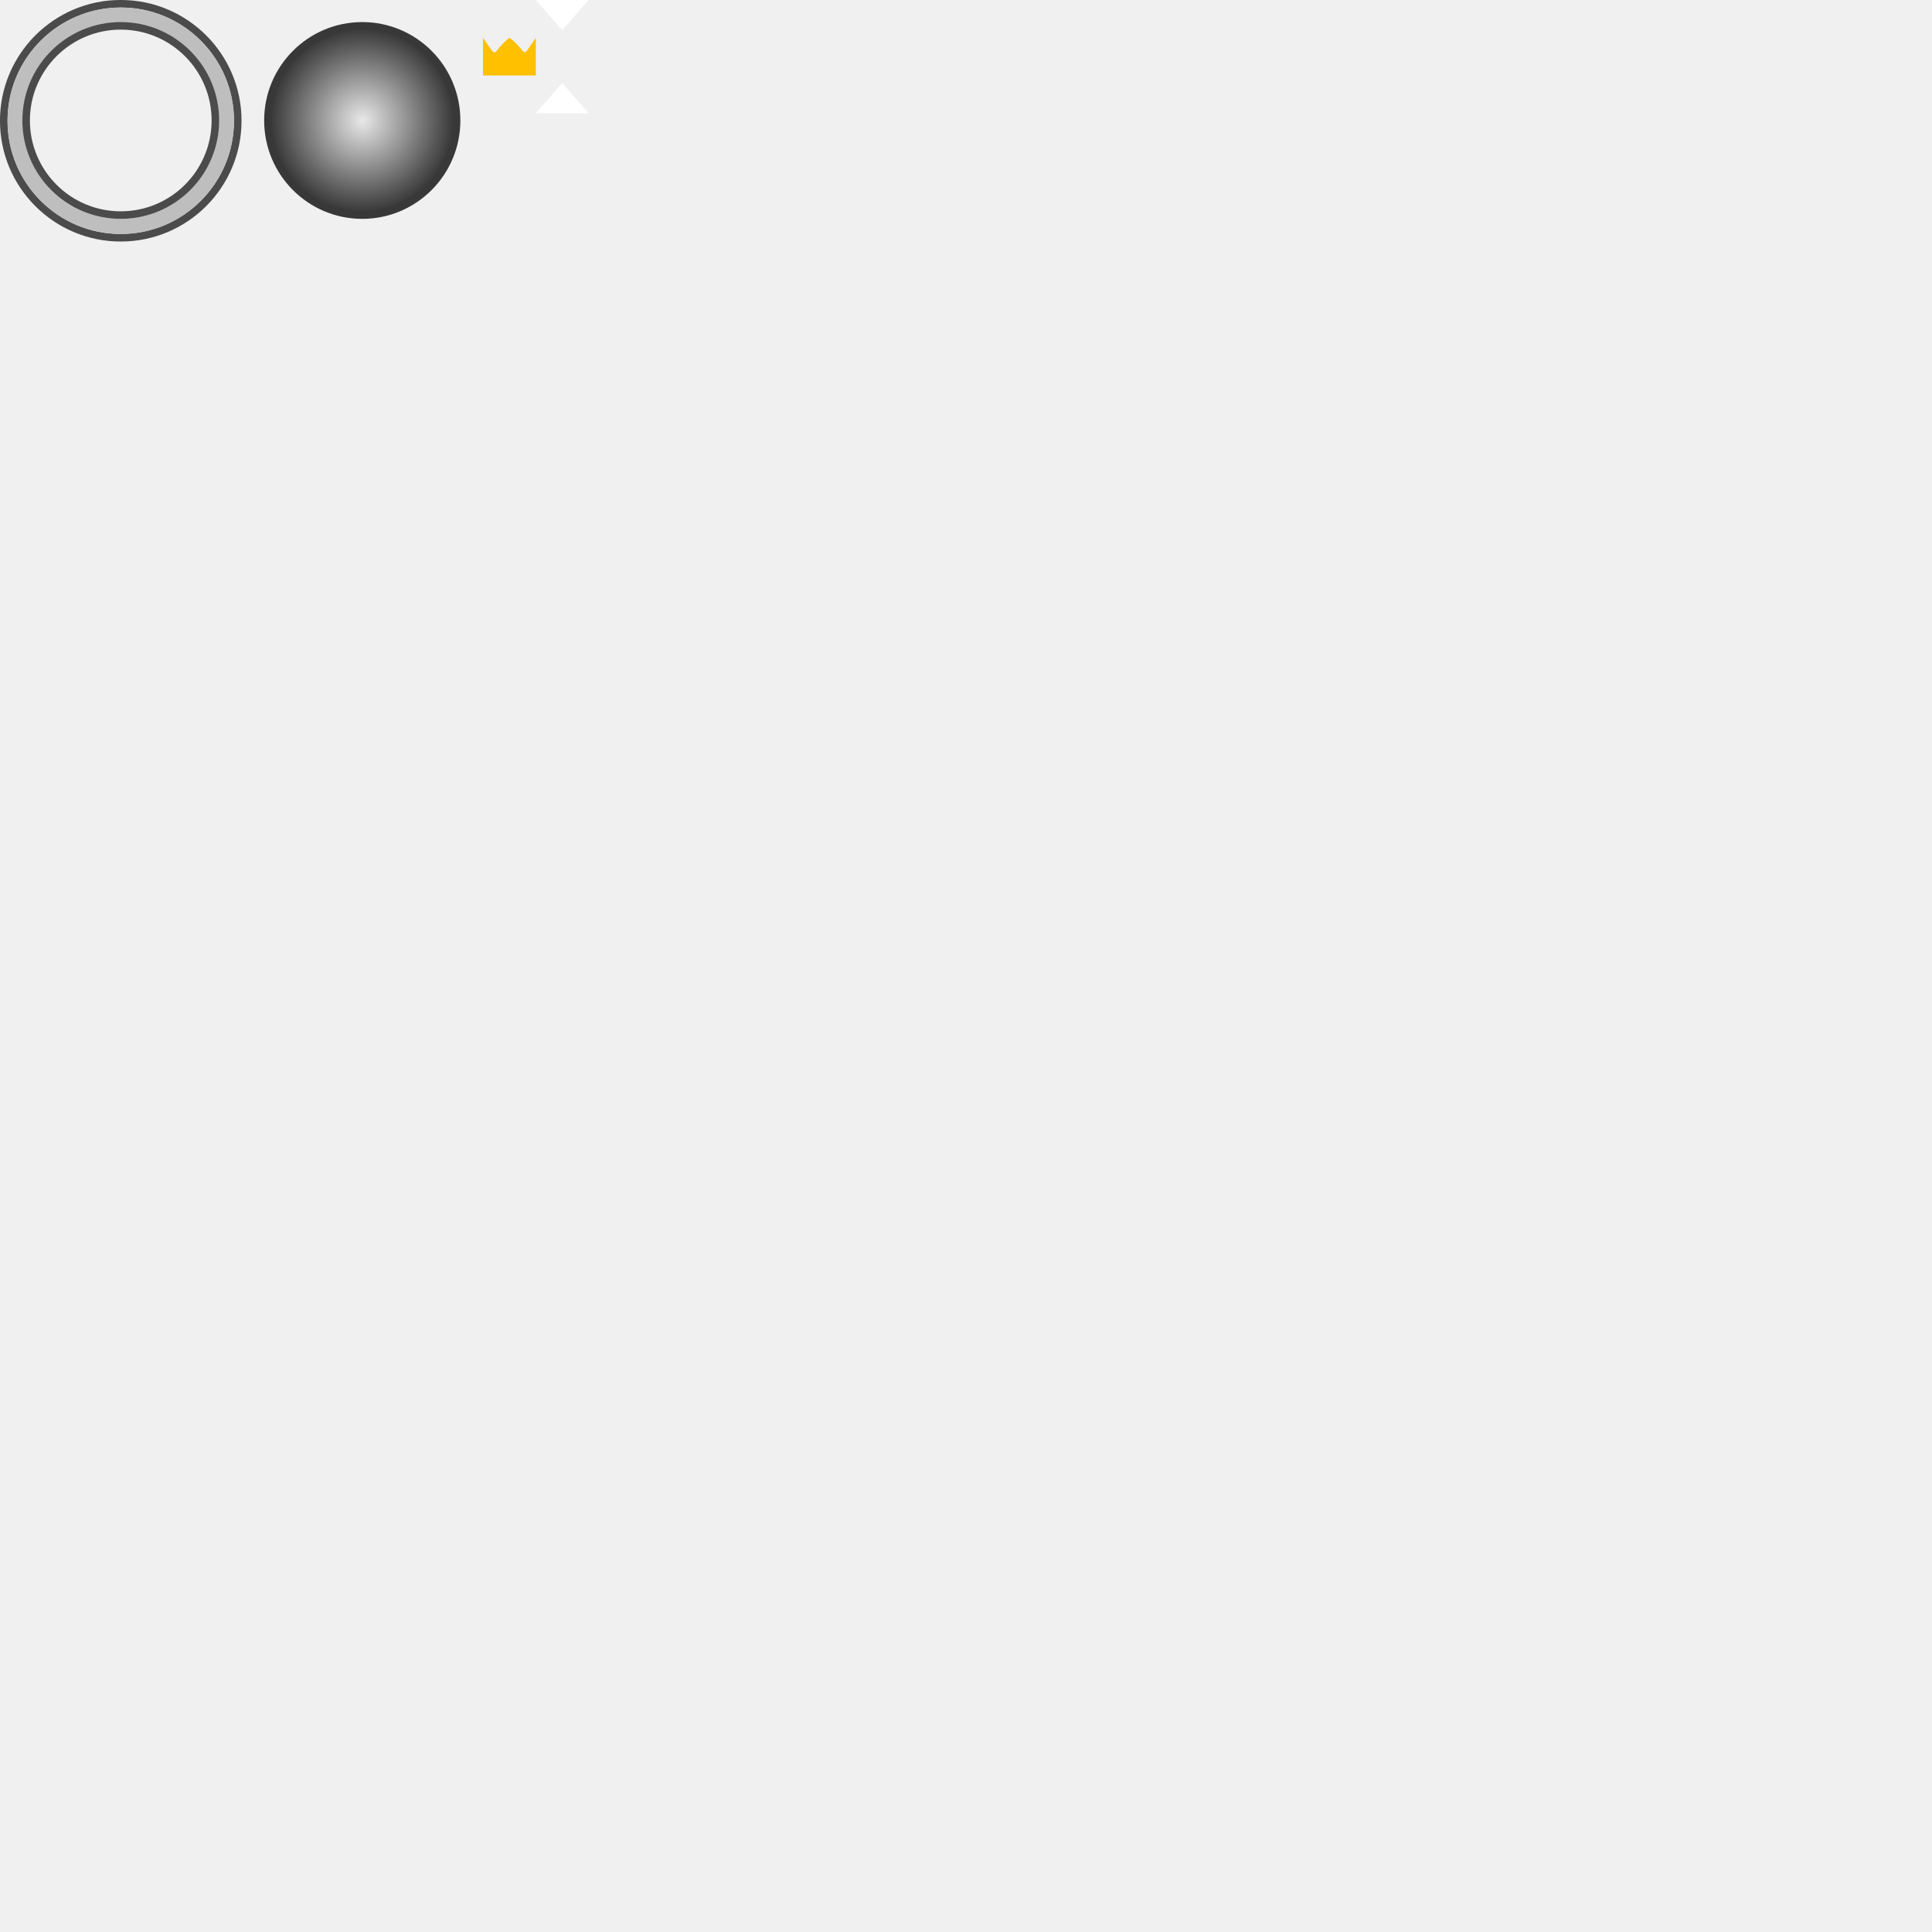
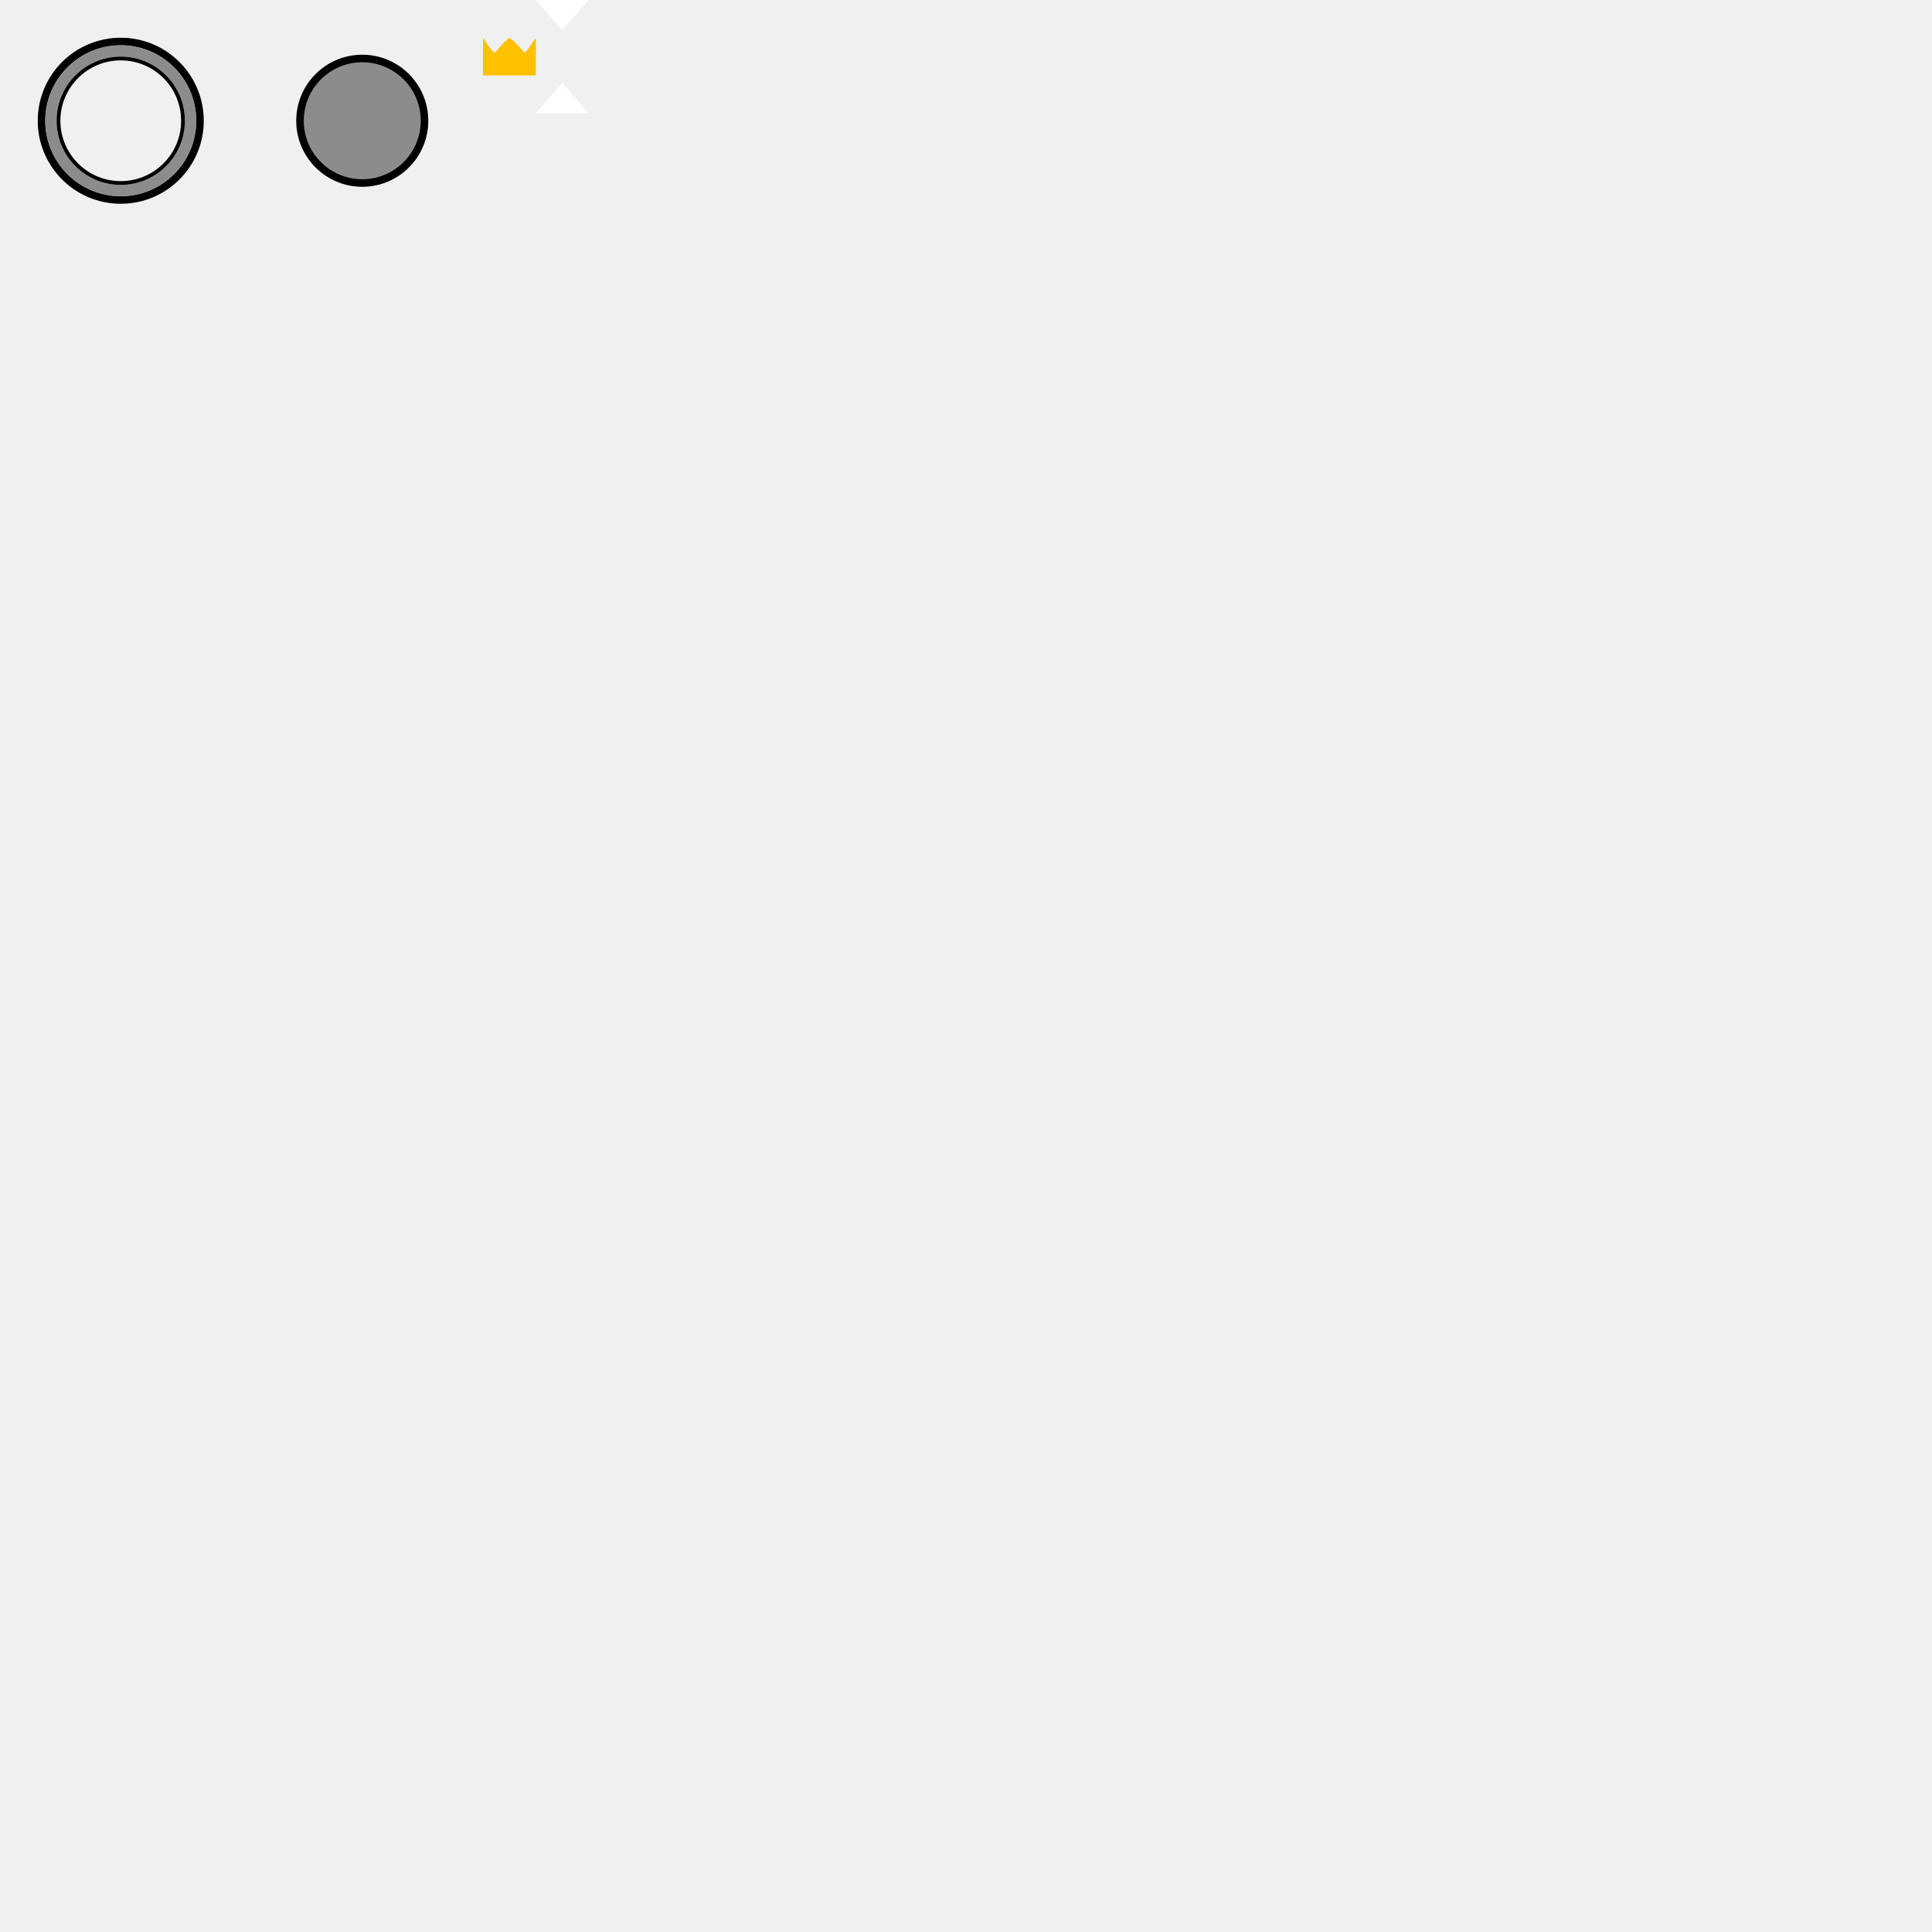
<svg xmlns="http://www.w3.org/2000/svg" xmlns:ns1="http://www.openswatchbook.org/uri/2009/osb" xmlns:xlink="http://www.w3.org/1999/xlink" id="svg2" version="1.1" width="128" height="128">
  <defs id="defs6">
    <linearGradient id="linearGradient3831" ns1:paint="solid">
      <stop style="stop-color:#868686;stop-opacity:1;" offset="0" id="stop3833" />
    </linearGradient>
    <linearGradient id="linearGradient3834" ns1:paint="gradient">
      <stop style="stop-color:#fff200;stop-opacity:1;" offset="0" id="stop3836" />
      <stop style="stop-color:#ffffff;stop-opacity:1;" offset="1" id="stop3838" />
    </linearGradient>
    <linearGradient id="linearGradient3822">
      <stop style="stop-color:#fffa00;stop-opacity:1;" offset="0" id="stop3824" />
      <stop style="stop-color:#ffffff;stop-opacity:1;" offset="1" id="stop3826" />
    </linearGradient>
    <linearGradient id="linearGradient3851" ns1:paint="gradient">
      <stop style="stop-color:#404040;stop-opacity:1;" offset="0" id="stop3853" />
      <stop style="stop-color:#6e6e6e;stop-opacity:1;" offset="1" id="stop3855" />
    </linearGradient>
    <linearGradient id="linearGradient3843">
      <stop style="stop-color:#e8e8e8;stop-opacity:1;" offset="0" id="stop3845" />
      <stop style="stop-color:#2c2c2c;stop-opacity:1;" offset="1" id="stop3847" />
    </linearGradient>
    <linearGradient id="linearGradient3833">
      <stop style="stop-color:#000000;stop-opacity:1;" offset="0" id="stop3835" />
      <stop style="stop-color:#000000;stop-opacity:0;" offset="1" id="stop3837" />
    </linearGradient>
    <linearGradient xlink:href="#linearGradient3843-3" id="linearGradient3849-2" x1="0.132" y1="7.912" x2="16.264" y2="7.912" gradientUnits="userSpaceOnUse" />
    <linearGradient id="linearGradient3843-3">
      <stop style="stop-color:#000000;stop-opacity:1;" offset="0" id="stop3845-1" />
      <stop style="stop-color:#434343;stop-opacity:1;" offset="1" id="stop3847-6" />
    </linearGradient>
    <linearGradient y2="7.912" x2="16.264" y1="7.912" x1="0.132" gradientUnits="userSpaceOnUse" id="linearGradient3874-1" xlink:href="#linearGradient3843-3-7" />
    <linearGradient id="linearGradient3843-3-7" ns1:paint="gradient">
      <stop style="stop-color:#313131;stop-opacity:1;" offset="0" id="stop3845-1-4" />
      <stop style="stop-color:#505050;stop-opacity:1;" offset="1" id="stop3847-6-0" />
    </linearGradient>
-     <radialGradient xlink:href="#linearGradient3843" id="radialGradient5380" cx="8.198" cy="7.912" fx="8.198" fy="7.912" r="8.126" gradientUnits="userSpaceOnUse" />
    <linearGradient gradientUnits="userSpaceOnUse" y2="7.912" x2="16.323" y1="7.912" x1="0.072" id="linearGradient5394-8" xlink:href="#linearGradient3843-3-0" />
    <radialGradient gradientUnits="userSpaceOnUse" r="8.126" fy="7.912" fx="8.198" cy="7.912" cx="8.198" id="radialGradient5380-7" xlink:href="#linearGradient3843-8" />
    <linearGradient ns1:paint="gradient" id="linearGradient3843-3-7-9">
      <stop id="stop3845-1-4-3" offset="0" style="stop-color:#313131;stop-opacity:1;" />
      <stop id="stop3847-6-0-4" offset="1" style="stop-color:#505050;stop-opacity:1;" />
    </linearGradient>
    <linearGradient xlink:href="#linearGradient3843-3-7-9" id="linearGradient3874-1-7" gradientUnits="userSpaceOnUse" x1="0.132" y1="7.912" x2="16.264" y2="7.912" />
    <linearGradient xlink:href="#linearGradient3843-3-0" id="linearGradient3874-6" gradientUnits="userSpaceOnUse" x1="0.132" y1="7.912" x2="16.264" y2="7.912" />
    <linearGradient id="linearGradient3843-3-0">
      <stop id="stop3845-1-5" offset="0" style="stop-color:#000000;stop-opacity:1;" />
      <stop id="stop3847-6-4" offset="1" style="stop-color:#434343;stop-opacity:1;" />
    </linearGradient>
    <linearGradient gradientUnits="userSpaceOnUse" y2="7.912" x2="16.264" y1="7.912" x1="0.132" id="linearGradient3849-2-6" xlink:href="#linearGradient3843-3-0" />
    <linearGradient gradientUnits="userSpaceOnUse" y2="7.912" x2="16.57" y1="7.912" x1="-0.175" id="linearGradient3857-2" xlink:href="#linearGradient3851-1" />
    <linearGradient gradientUnits="userSpaceOnUse" y2="7.912" x2="16.264" y1="7.912" x1="0.132" id="linearGradient3849-1" xlink:href="#linearGradient3843-3-7-9" />
    <linearGradient id="linearGradient3833-8">
      <stop id="stop3835-6" offset="0" style="stop-color:#000000;stop-opacity:1;" />
      <stop id="stop3837-0" offset="1" style="stop-color:#000000;stop-opacity:0;" />
    </linearGradient>
    <linearGradient id="linearGradient3843-8">
      <stop id="stop3845-3" offset="0" style="stop-color:#969696;stop-opacity:1;" />
      <stop id="stop3847-2" offset="1" style="stop-color:#696969;stop-opacity:1;" />
    </linearGradient>
    <linearGradient ns1:paint="gradient" id="linearGradient3851-1">
      <stop id="stop3853-6" offset="0" style="stop-color:#575757;stop-opacity:1;" />
      <stop id="stop3855-3" offset="1" style="stop-color:#959595;stop-opacity:1;" />
    </linearGradient>
    <linearGradient id="linearGradient3822-1">
      <stop id="stop3824-3" offset="0" style="stop-color:#fffa00;stop-opacity:1;" />
      <stop id="stop3826-2" offset="1" style="stop-color:#ffffff;stop-opacity:1;" />
    </linearGradient>
    <linearGradient ns1:paint="gradient" id="linearGradient3834-6">
      <stop id="stop3836-4" offset="0" style="stop-color:#fff200;stop-opacity:1;" />
      <stop id="stop3838-7" offset="1" style="stop-color:#ffffff;stop-opacity:1;" />
    </linearGradient>
    <linearGradient y2="7.912" x2="16.264" y1="7.912" x1="0.132" gradientUnits="userSpaceOnUse" id="linearGradient3874-7" xlink:href="#linearGradient3843-3-2" />
    <linearGradient id="linearGradient3843-3-2">
      <stop style="stop-color:#000000;stop-opacity:1;" offset="0" id="stop3845-1-3" />
      <stop style="stop-color:#434343;stop-opacity:1;" offset="1" id="stop3847-6-7" />
    </linearGradient>
    <linearGradient xlink:href="#linearGradient3851-5" id="linearGradient3857-8" x1="-0.175" y1="7.912" x2="16.57" y2="7.912" gradientUnits="userSpaceOnUse" />
    <linearGradient id="linearGradient3851-5" ns1:paint="gradient">
      <stop style="stop-color:#575757;stop-opacity:1;" offset="0" id="stop3853-8" />
      <stop style="stop-color:#959595;stop-opacity:1;" offset="1" id="stop3855-5" />
    </linearGradient>
    <linearGradient xlink:href="#linearGradient3843-3-7-7" id="linearGradient3849-8" x1="0.132" y1="7.912" x2="16.264" y2="7.912" gradientUnits="userSpaceOnUse" />
    <linearGradient id="linearGradient3843-3-7-7" ns1:paint="gradient">
      <stop style="stop-color:#313131;stop-opacity:1;" offset="0" id="stop3845-1-4-33" />
      <stop style="stop-color:#505050;stop-opacity:1;" offset="1" id="stop3847-6-0-1" />
    </linearGradient>
    <linearGradient y2="7.912" x2="16.264" y1="7.912" x1="0.132" gradientUnits="userSpaceOnUse" id="linearGradient5401" xlink:href="#linearGradient3843-3-7-7" />
  </defs>
  <g id="layer4">
-     <path style="fill:none;stroke:#4b4b4b;stroke-width:0.504;stroke-linecap:round;stroke-linejoin:round;stroke-miterlimit:1;stroke-opacity:1;stroke-dasharray:none;stroke-dashoffset:0;fill-opacity:1" id="path3782" d="m 16.012,7.912 a 7.814,7.814 0 1 1 -15.628,0 7.814,7.814 0 1 1 15.628,0 z" transform="matrix(0.9920476,0,0,0.9920476,-0.1324541,0.1512216)" />
-     <path style="fill:none;stroke:#bebebe;stroke-width:1.116;stroke-linecap:round;stroke-linejoin:round;stroke-miterlimit:1;stroke-opacity:1;stroke-dasharray:none;stroke-dashoffset:0;fill-opacity:1" id="path3782-1" d="m 16.012,7.912 a 7.814,7.814 0 1 1 -15.628,0 7.814,7.814 0 1 1 15.628,0 z" transform="matrix(0.8959588,0,0,0.8959588,0.6563856,0.9103092)" />
-     <path style="fill:none;stroke:#4b4b4b;stroke-width:0.623;stroke-linecap:round;stroke-linejoin:round;stroke-miterlimit:1;stroke-opacity:1;stroke-dasharray:none;stroke-dashoffset:0;fill-opacity:1" id="path3782-8" d="m 16.012,7.912 a 7.814,7.814 0 1 1 -15.628,0 7.814,7.814 0 1 1 15.628,0 z" transform="matrix(0.8022507,0,0,0.8022507,1.423434,1.633946)" />
-     <path style="fill:url(#radialGradient5380);stroke:#383838;stroke-width:0.623;stroke-linecap:round;stroke-linejoin:round;stroke-miterlimit:1;stroke-opacity:1;stroke-dasharray:none;stroke-dashoffset:0;fill-opacity:1" id="path3782-8-9" d="m 16.012,7.912 a 7.814,7.814 0 1 1 -15.628,0 7.814,7.814 0 1 1 15.628,0 z" transform="matrix(0.7998796,0,0,0.8022971,17.44287,1.633579)" />
+     <path style="fill:none;stroke:#000000;stroke-width:0.744;stroke-linecap:round;stroke-linejoin:round;stroke-miterlimit:1;stroke-opacity:1;stroke-dasharray:none;stroke-dashoffset:0" id="path3782" d="m 16.012,7.912 a 7.814,7.814 0 1 1 -15.628,0 7.814,7.814 0 1 1 15.628,0 z" transform="matrix(0.6718613,0,0,0.6718614,2.492319,2.684438)" />
+     <path style="fill:none;stroke:#8c8c8c;stroke-width:1.267;stroke-linecap:round;stroke-linejoin:round;stroke-miterlimit:1;stroke-opacity:1;stroke-dasharray:none;stroke-dashoffset:0" id="path3782-1" d="m 16.012,7.912 a 7.814,7.814 0 1 1 -15.628,0 7.814,7.814 0 1 1 15.628,0 z" transform="matrix(0.5918831,0,0,0.5918831,3.147952,3.317201)" />
+     <path style="fill:none;stroke:#000000;stroke-width:0.474;stroke-linecap:round;stroke-linejoin:round;stroke-miterlimit:1;stroke-opacity:1;stroke-dasharray:none;stroke-dashoffset:0" id="path3782-8" d="m 16.012,7.912 a 7.814,7.814 0 1 1 -15.628,0 7.814,7.814 0 1 1 15.628,0 z" transform="matrix(0.5278644,0,0,0.5278644,3.672755,3.823698)" />
+     <path style="fill:#8c8c8c;fill-opacity:1;stroke:#000000;stroke-width:0.947;stroke-linecap:round;stroke-linejoin:round;stroke-miterlimit:1;stroke-opacity:1;stroke-dasharray:none;stroke-dashoffset:0" id="path3782-8-9" d="m 16.012,7.912 a 7.814,7.814 0 1 1 -15.628,0 7.814,7.814 0 1 1 15.628,0 z" transform="matrix(0.5278857,0,0,0.5278857,19.67258,3.823529)" />
  </g>
  <path style="fill:#ffc000;fill-opacity:1;stroke:none" d="M 32,2.5 32,5 l 3.5,0 0,-2.5 c -1.062,1.536 -0.432,0.989 -1.747,0 -1.285,1.006 -0.663,1.564 -1.753,0 z" id="path3820" />
  <path style="fill:#ffffff;fill-opacity:1;stroke:none" d="m 35.5,7.5 3.5,0 -1.75,-2 z" id="path5356" />
  <path style="fill:#ffffff;fill-opacity:1;stroke:none" d="M 35.5,0 39,0 37.25,2 z" id="path5356-1" />
</svg>
